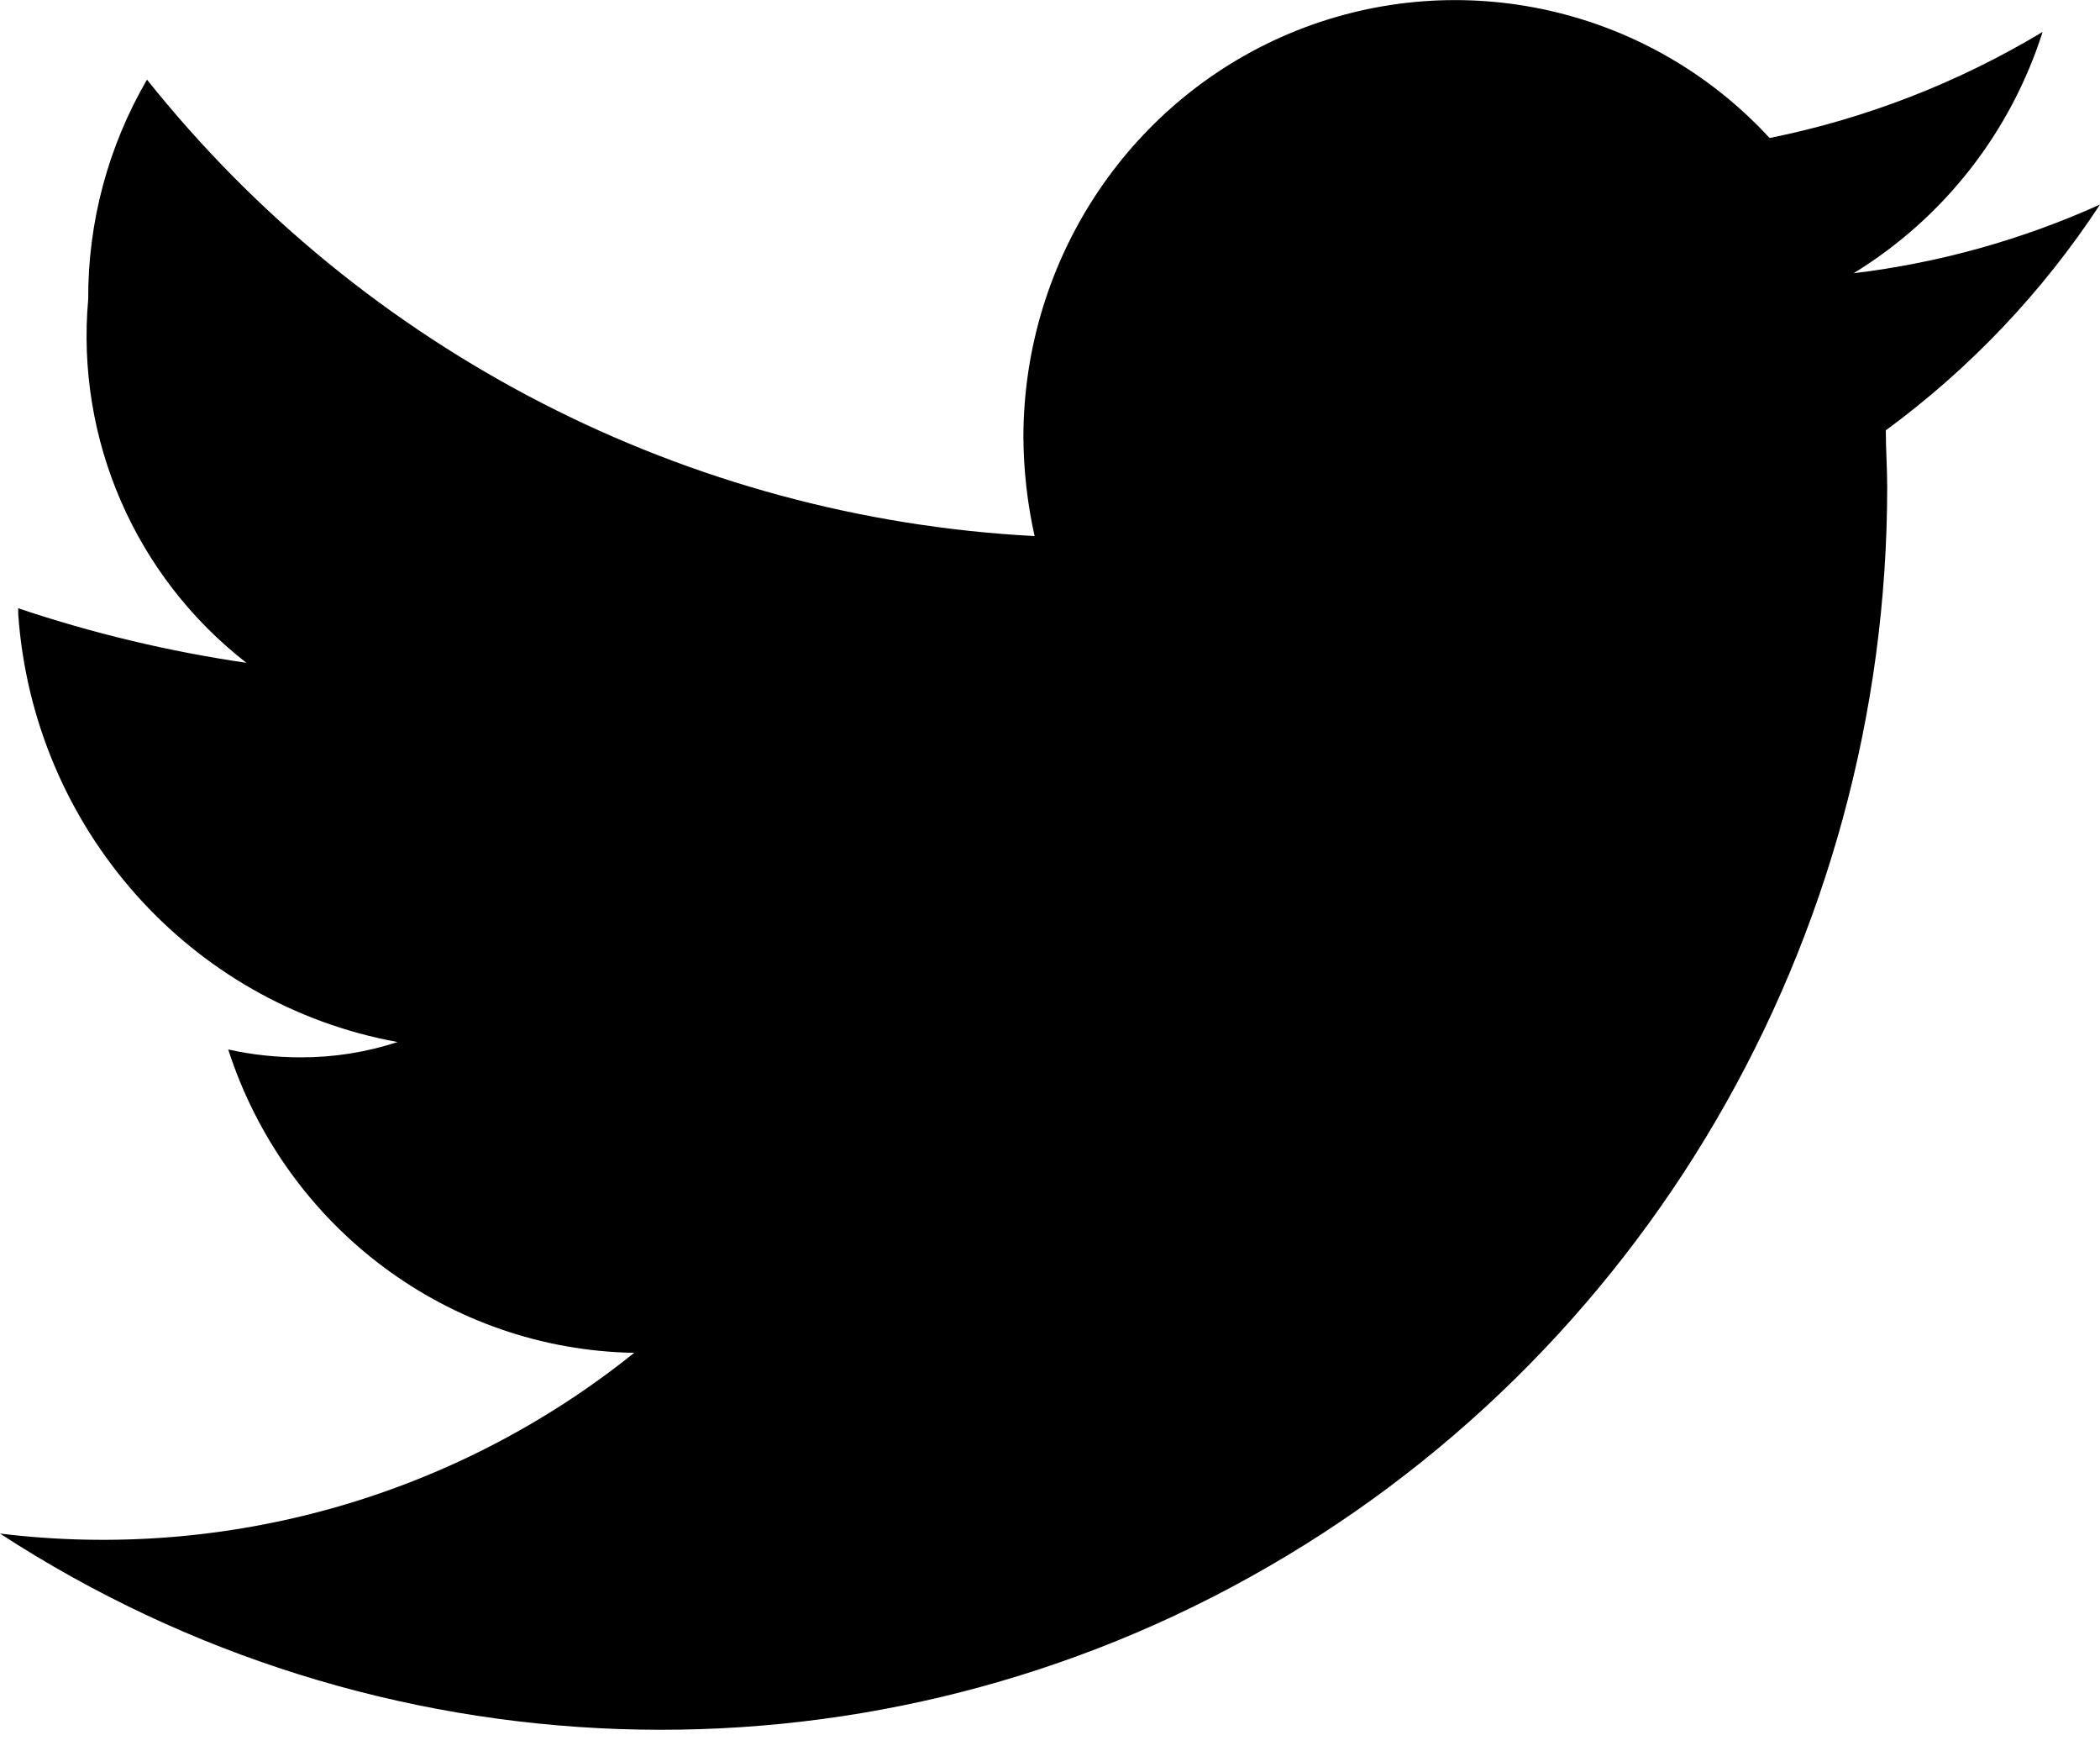
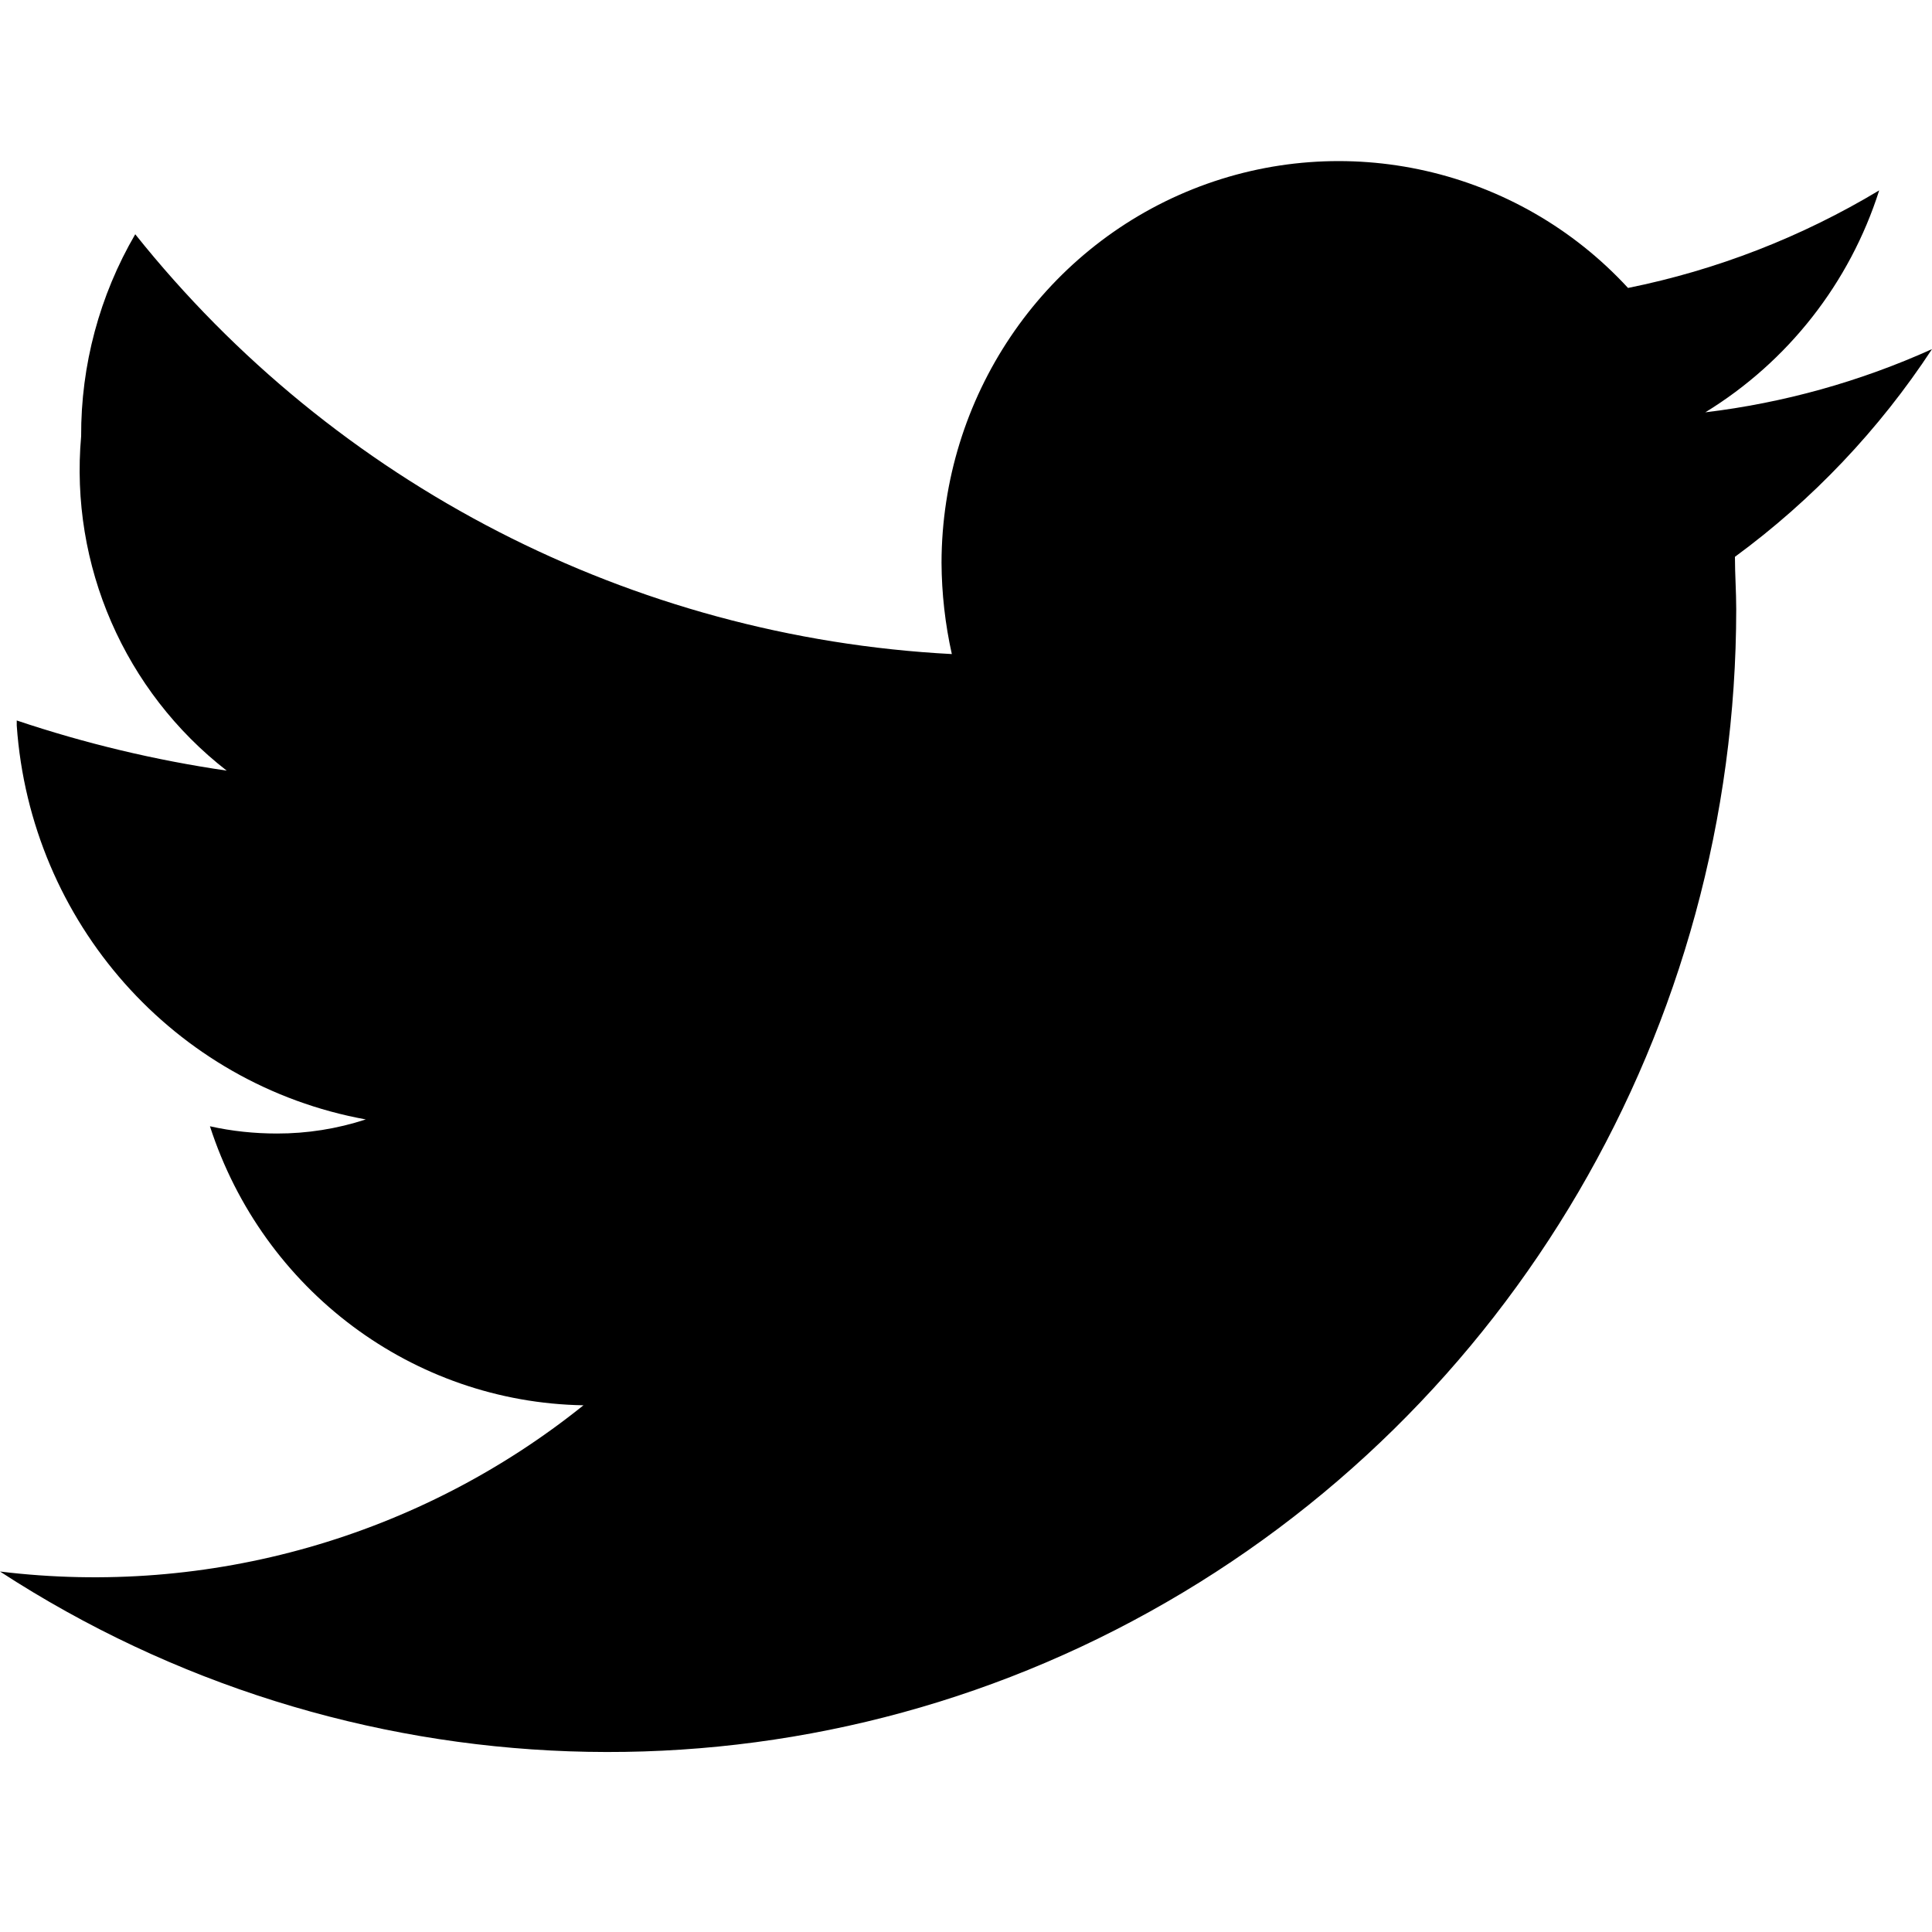
- <svg xmlns="http://www.w3.org/2000/svg" xmlns:xlink="http://www.w3.org/1999/xlink" width="24" height="20" viewBox="0 0 24 20">
+ <svg xmlns="http://www.w3.org/2000/svg" xmlns:xlink="http://www.w3.org/1999/xlink" width="24" height="24" viewBox="0 0 24 24">
  <defs>
    <path d="M21.184 5.122a5.016 5.016 0 002.16-2.757c-.965.58-2.02.99-3.12 1.212a4.887 4.887 0 00-5.407-1.227c-1.88.752-3.117 2.591-3.121 4.64.002.382.045.763.128 1.135A13.91 13.91 0 011.68 2.91a4.941 4.941 0 00-.672 2.509 4.73 4.73 0 001.808 4.154A14.969 14.969 0 01.208 8.95v.063c.17 2.445 1.956 4.46 4.336 4.893a3.53 3.53 0 01-1.104.175c-.28 0-.559-.029-.832-.09.66 2.04 2.523 3.43 4.64 3.466A9.697 9.697 0 010 19.522a13.851 13.851 0 0014.28.5c4.493-2.49 7.287-7.266 7.288-12.456 0-.216-.016-.432-.016-.649A10.019 10.019 0 0024 4.337a9.64 9.64 0 01-2.816.785z" id="a" />
  </defs>
-   <use fill="#000" xlink:href="#a" transform="translate(0 -2)" fill-rule="evenodd" />
+   <use fill="#000" xlink:href="#a" fill-rule="evenodd" />
</svg>
